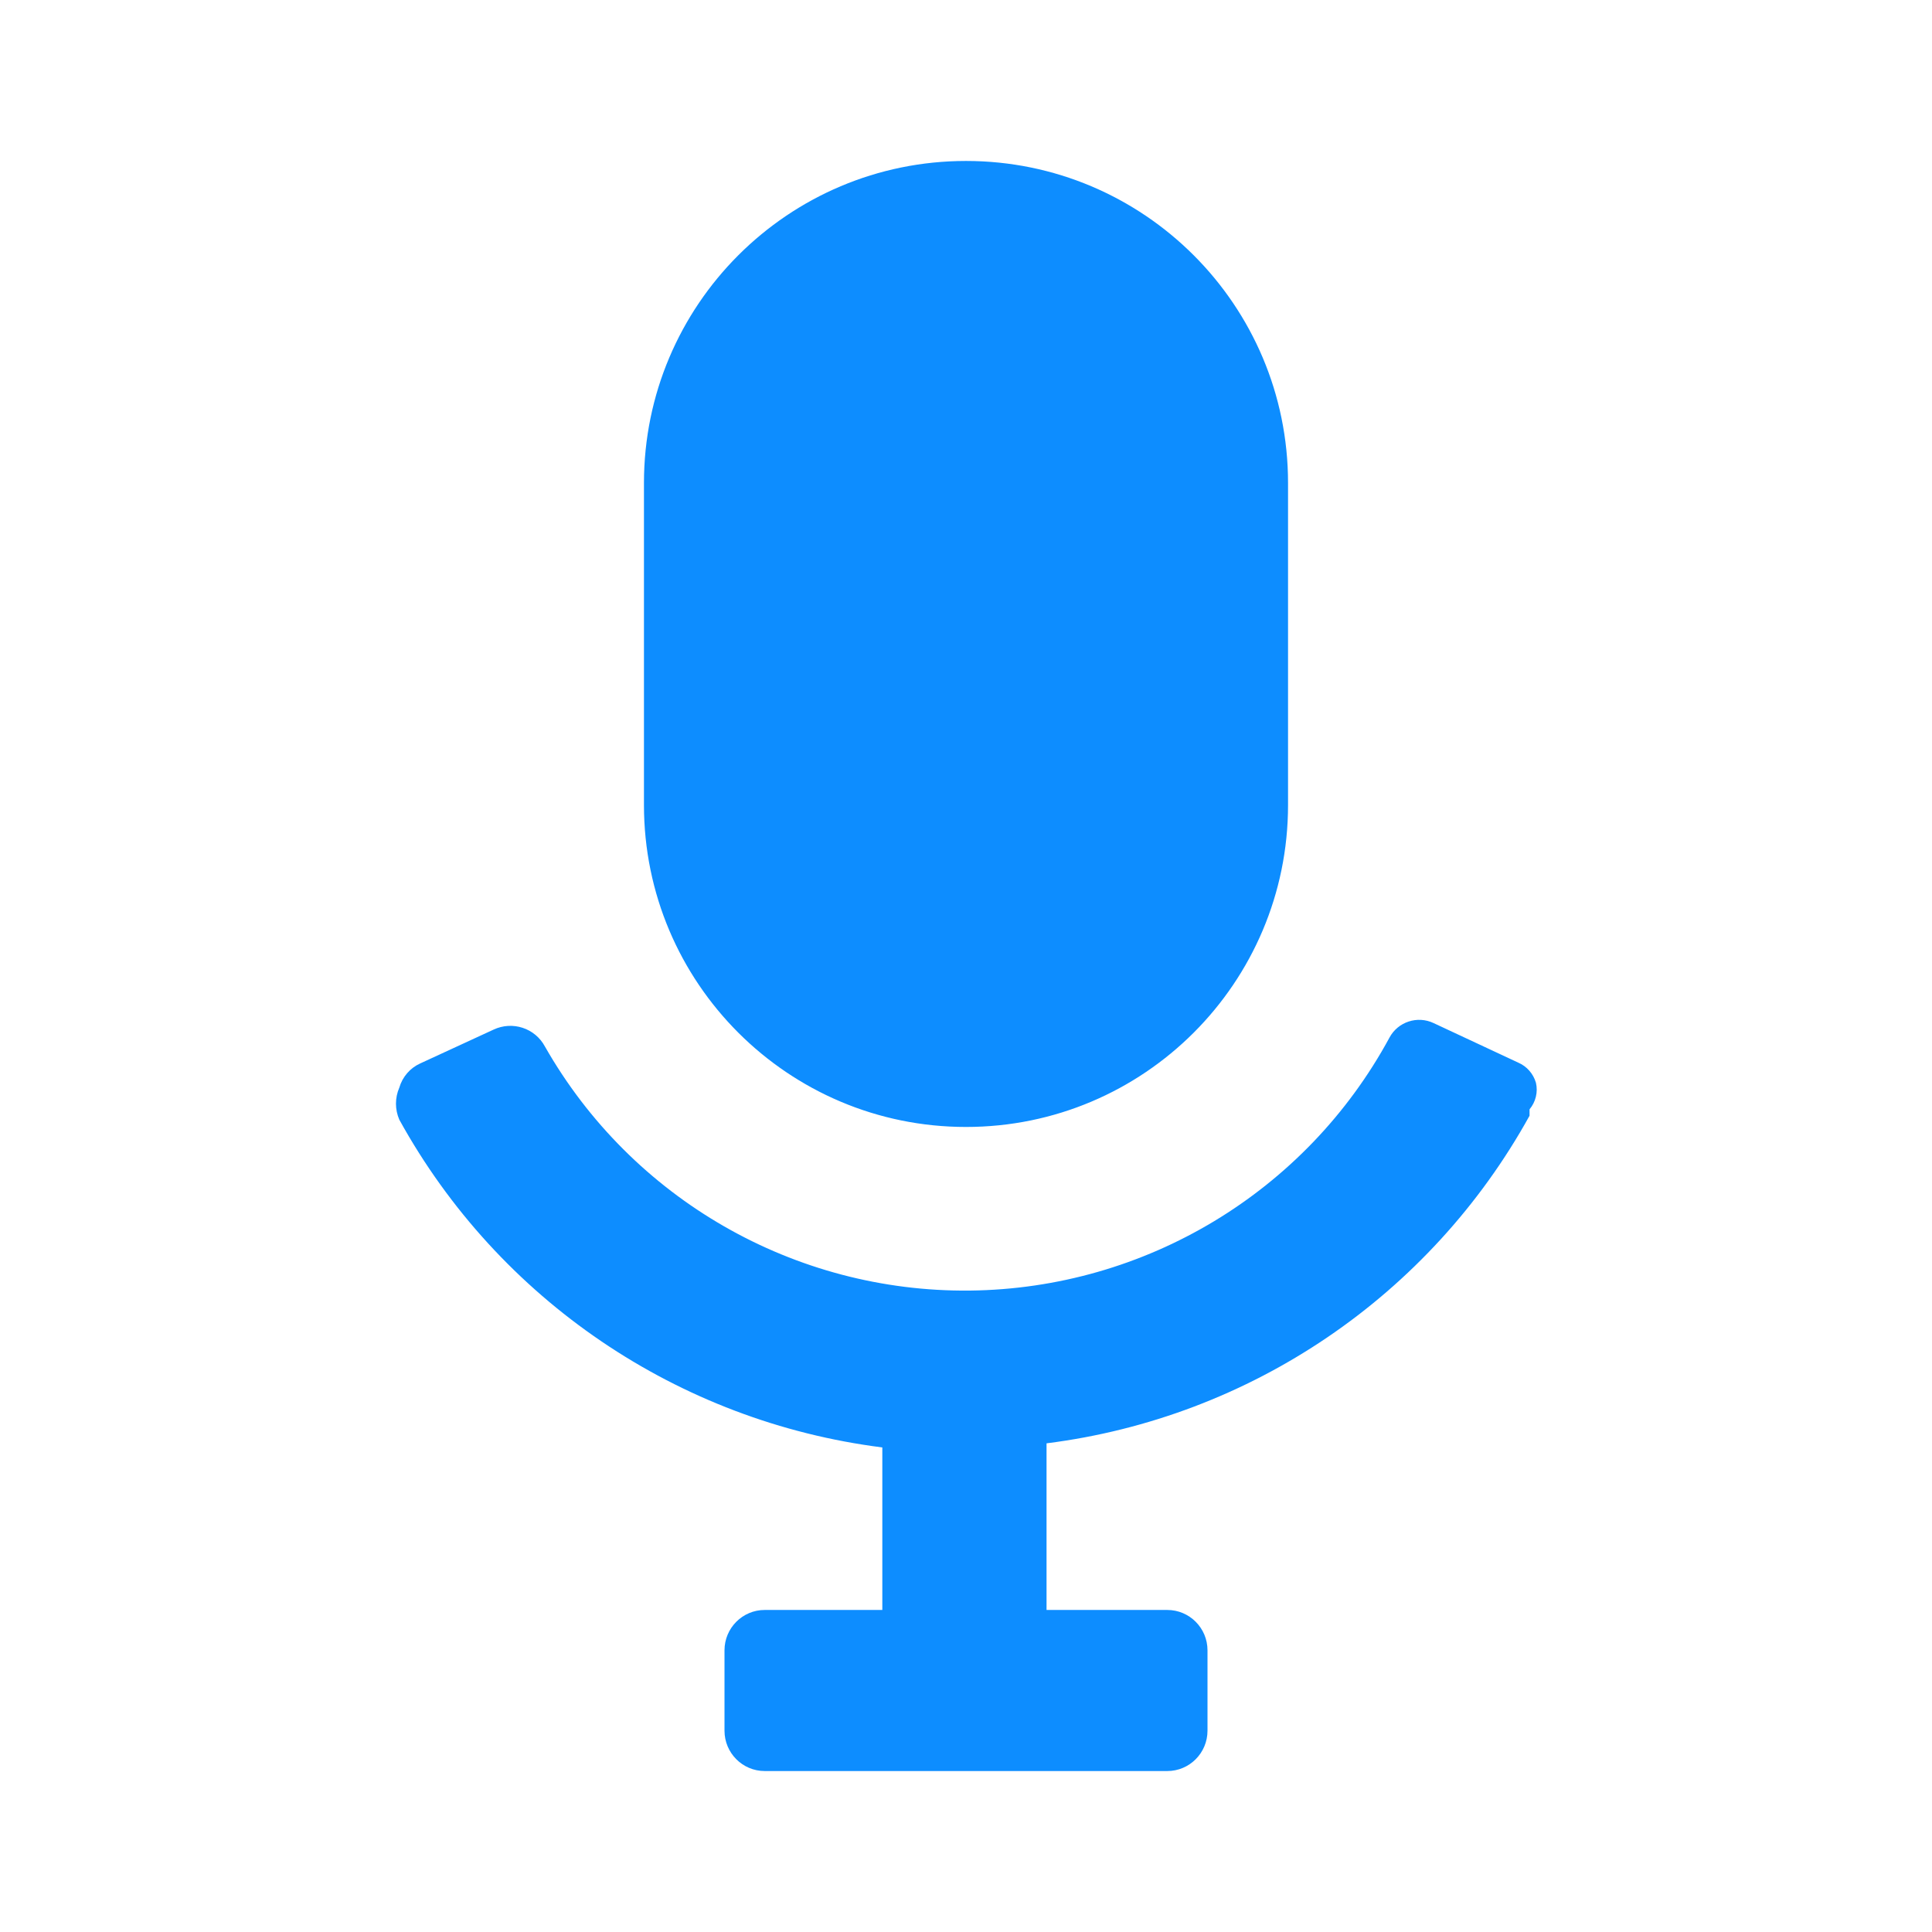
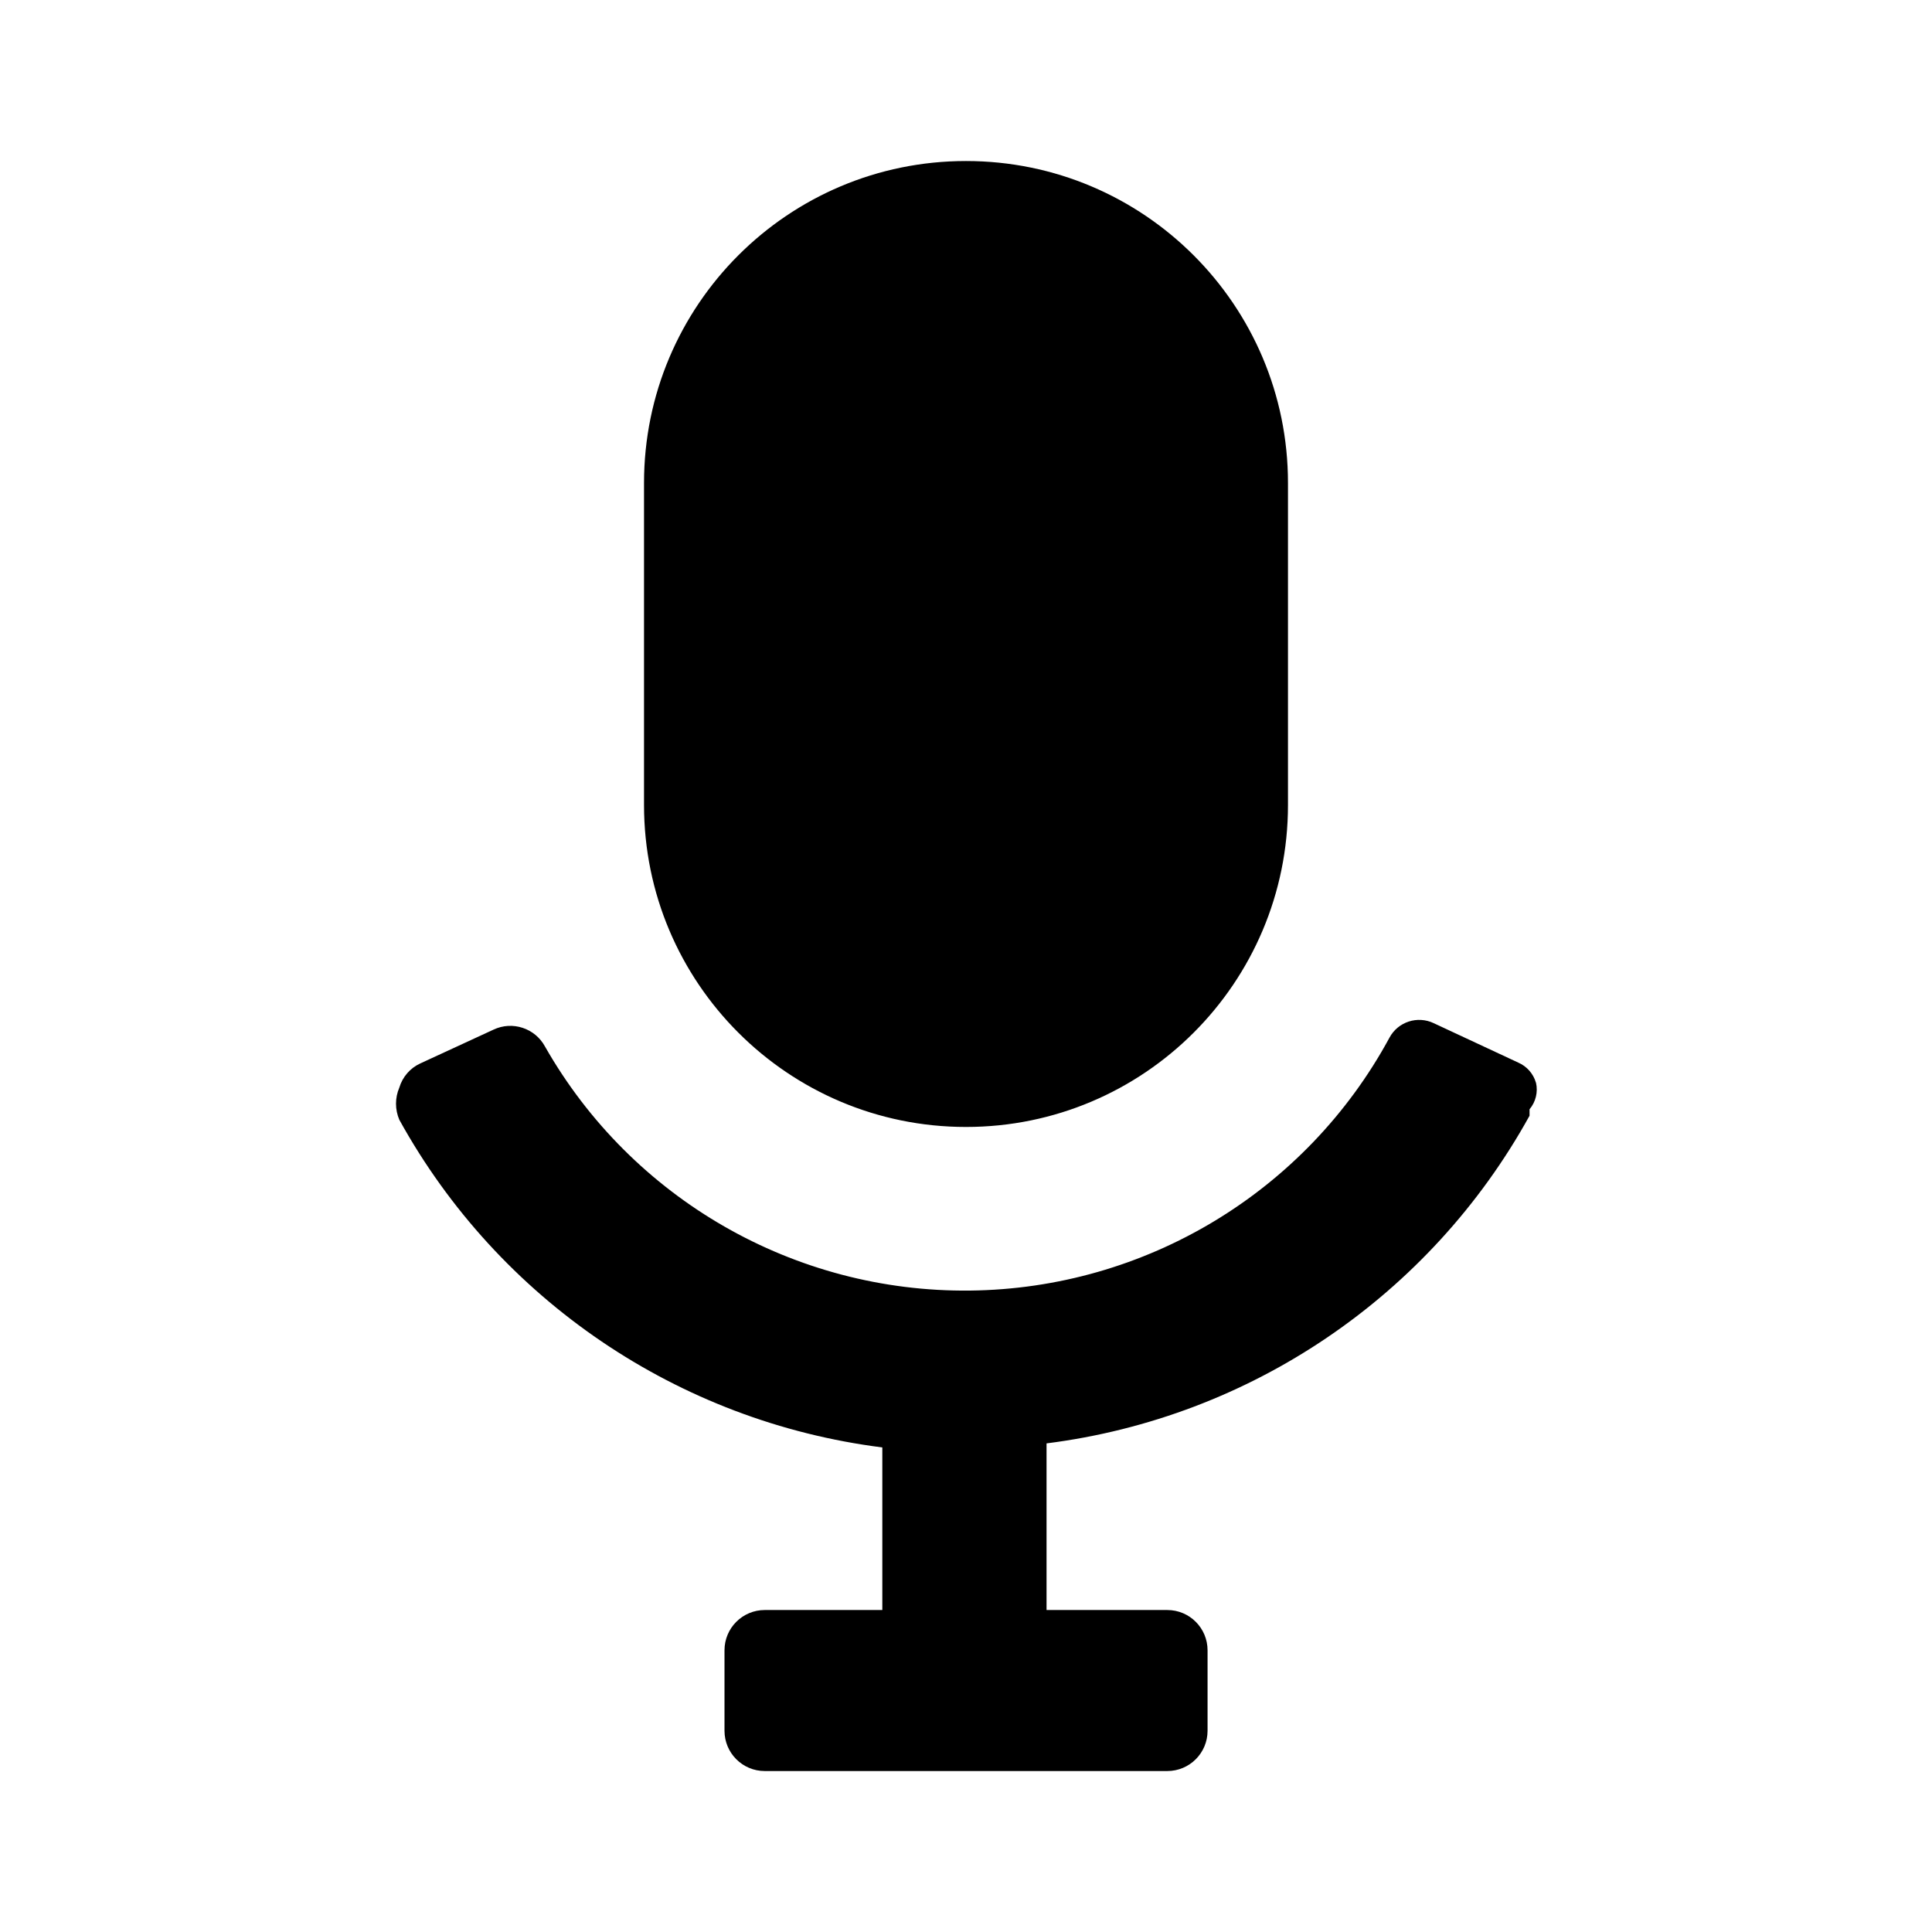
- <svg xmlns="http://www.w3.org/2000/svg" width="16px" height="16px" viewBox="0 0 16 16" version="1.1">
-   <g id="页面-1" stroke="none" stroke-width="1" fill="none" fill-rule="evenodd">
-     <g id="他人项目/项目搜索页备份-4" transform="translate(-499, -386)" fill="#0D8DFF">
-       <g id="ButtonToggle/mobile/+icon/select" transform="translate(487, 380)">
-         <g id="ico-/-24-/-files-/-files_outlined" transform="translate(12, 6)">
-           <path d="M5.333,6.667 L5.333,4 C5.333,2.527 6.527,1.333 8,1.333 C9.473,1.333 10.667,2.527 10.667,4 L10.667,6.667 C10.667,8.139 9.473,9.333 8,9.333 C6.527,9.333 5.333,8.139 5.333,6.667 Z M12.72,8.967 C12.698,8.892 12.645,8.831 12.573,8.8 L11.873,8.473 C11.739,8.409 11.577,8.462 11.507,8.593 C10.815,9.871 9.484,10.672 8.032,10.688 C6.579,10.703 5.232,9.929 4.513,8.667 C4.431,8.514 4.244,8.453 4.087,8.527 L3.48,8.807 C3.396,8.845 3.333,8.918 3.307,9.007 C3.27,9.092 3.27,9.188 3.307,9.273 C4.13,10.765 5.617,11.773 7.307,11.987 L7.307,13.333 L6.333,13.333 C6.149,13.333 6,13.483 6,13.667 L6,14.333 C6,14.517 6.149,14.667 6.333,14.667 L9.667,14.667 C9.851,14.667 10,14.517 10,14.333 L10,13.667 C10,13.483 9.851,13.333 9.667,13.333 L8.667,13.333 L8.667,11.953 C10.357,11.74 11.843,10.731 12.667,9.24 C12.667,9.24 12.667,9.24 12.667,9.187 C12.718,9.126 12.738,9.044 12.72,8.967 L12.72,8.967 Z" id="Icon-color" />
-         </g>
-       </g>
-     </g>
-   </g>
+ <svg xmlns="http://www.w3.org/2000/svg" version="1.1" width="32" height="32" viewBox="0 0 32 32">
+   <path fill="currentColor" d="M10.667 13.333v-5.333c0-2.946 2.388-5.333 5.333-5.333s5.333 2.388 5.333 5.333v5.333c0 2.946-2.388 5.333-5.333 5.333s-5.333-2.388-5.333-5.333zM25.44 17.933c-0.043-0.149-0.151-0.272-0.293-0.333l-1.4-0.653c-0.269-0.128-0.592-0.023-0.733 0.24-1.384 2.555-4.045 4.158-6.95 4.189s-5.599-1.517-7.037-4.042c-0.165-0.305-0.54-0.428-0.853-0.28l-1.213 0.56c-0.168 0.077-0.294 0.223-0.347 0.4-0.073 0.17-0.073 0.363 0 0.533 1.647 2.983 4.62 4.999 8 5.427v2.693h-1.947c-0.368 0-0.667 0.298-0.667 0.667v1.333c0 0.368 0.298 0.667 0.667 0.667h6.667c0.368 0 0.667-0.298 0.667-0.667v-1.333c0-0.368-0.298-0.667-0.667-0.667h-2v-2.76c3.38-0.427 6.353-2.444 8-5.427 0 0 0 0 0-0.107 0.103-0.122 0.142-0.285 0.107-0.44v0z" />
</svg>
